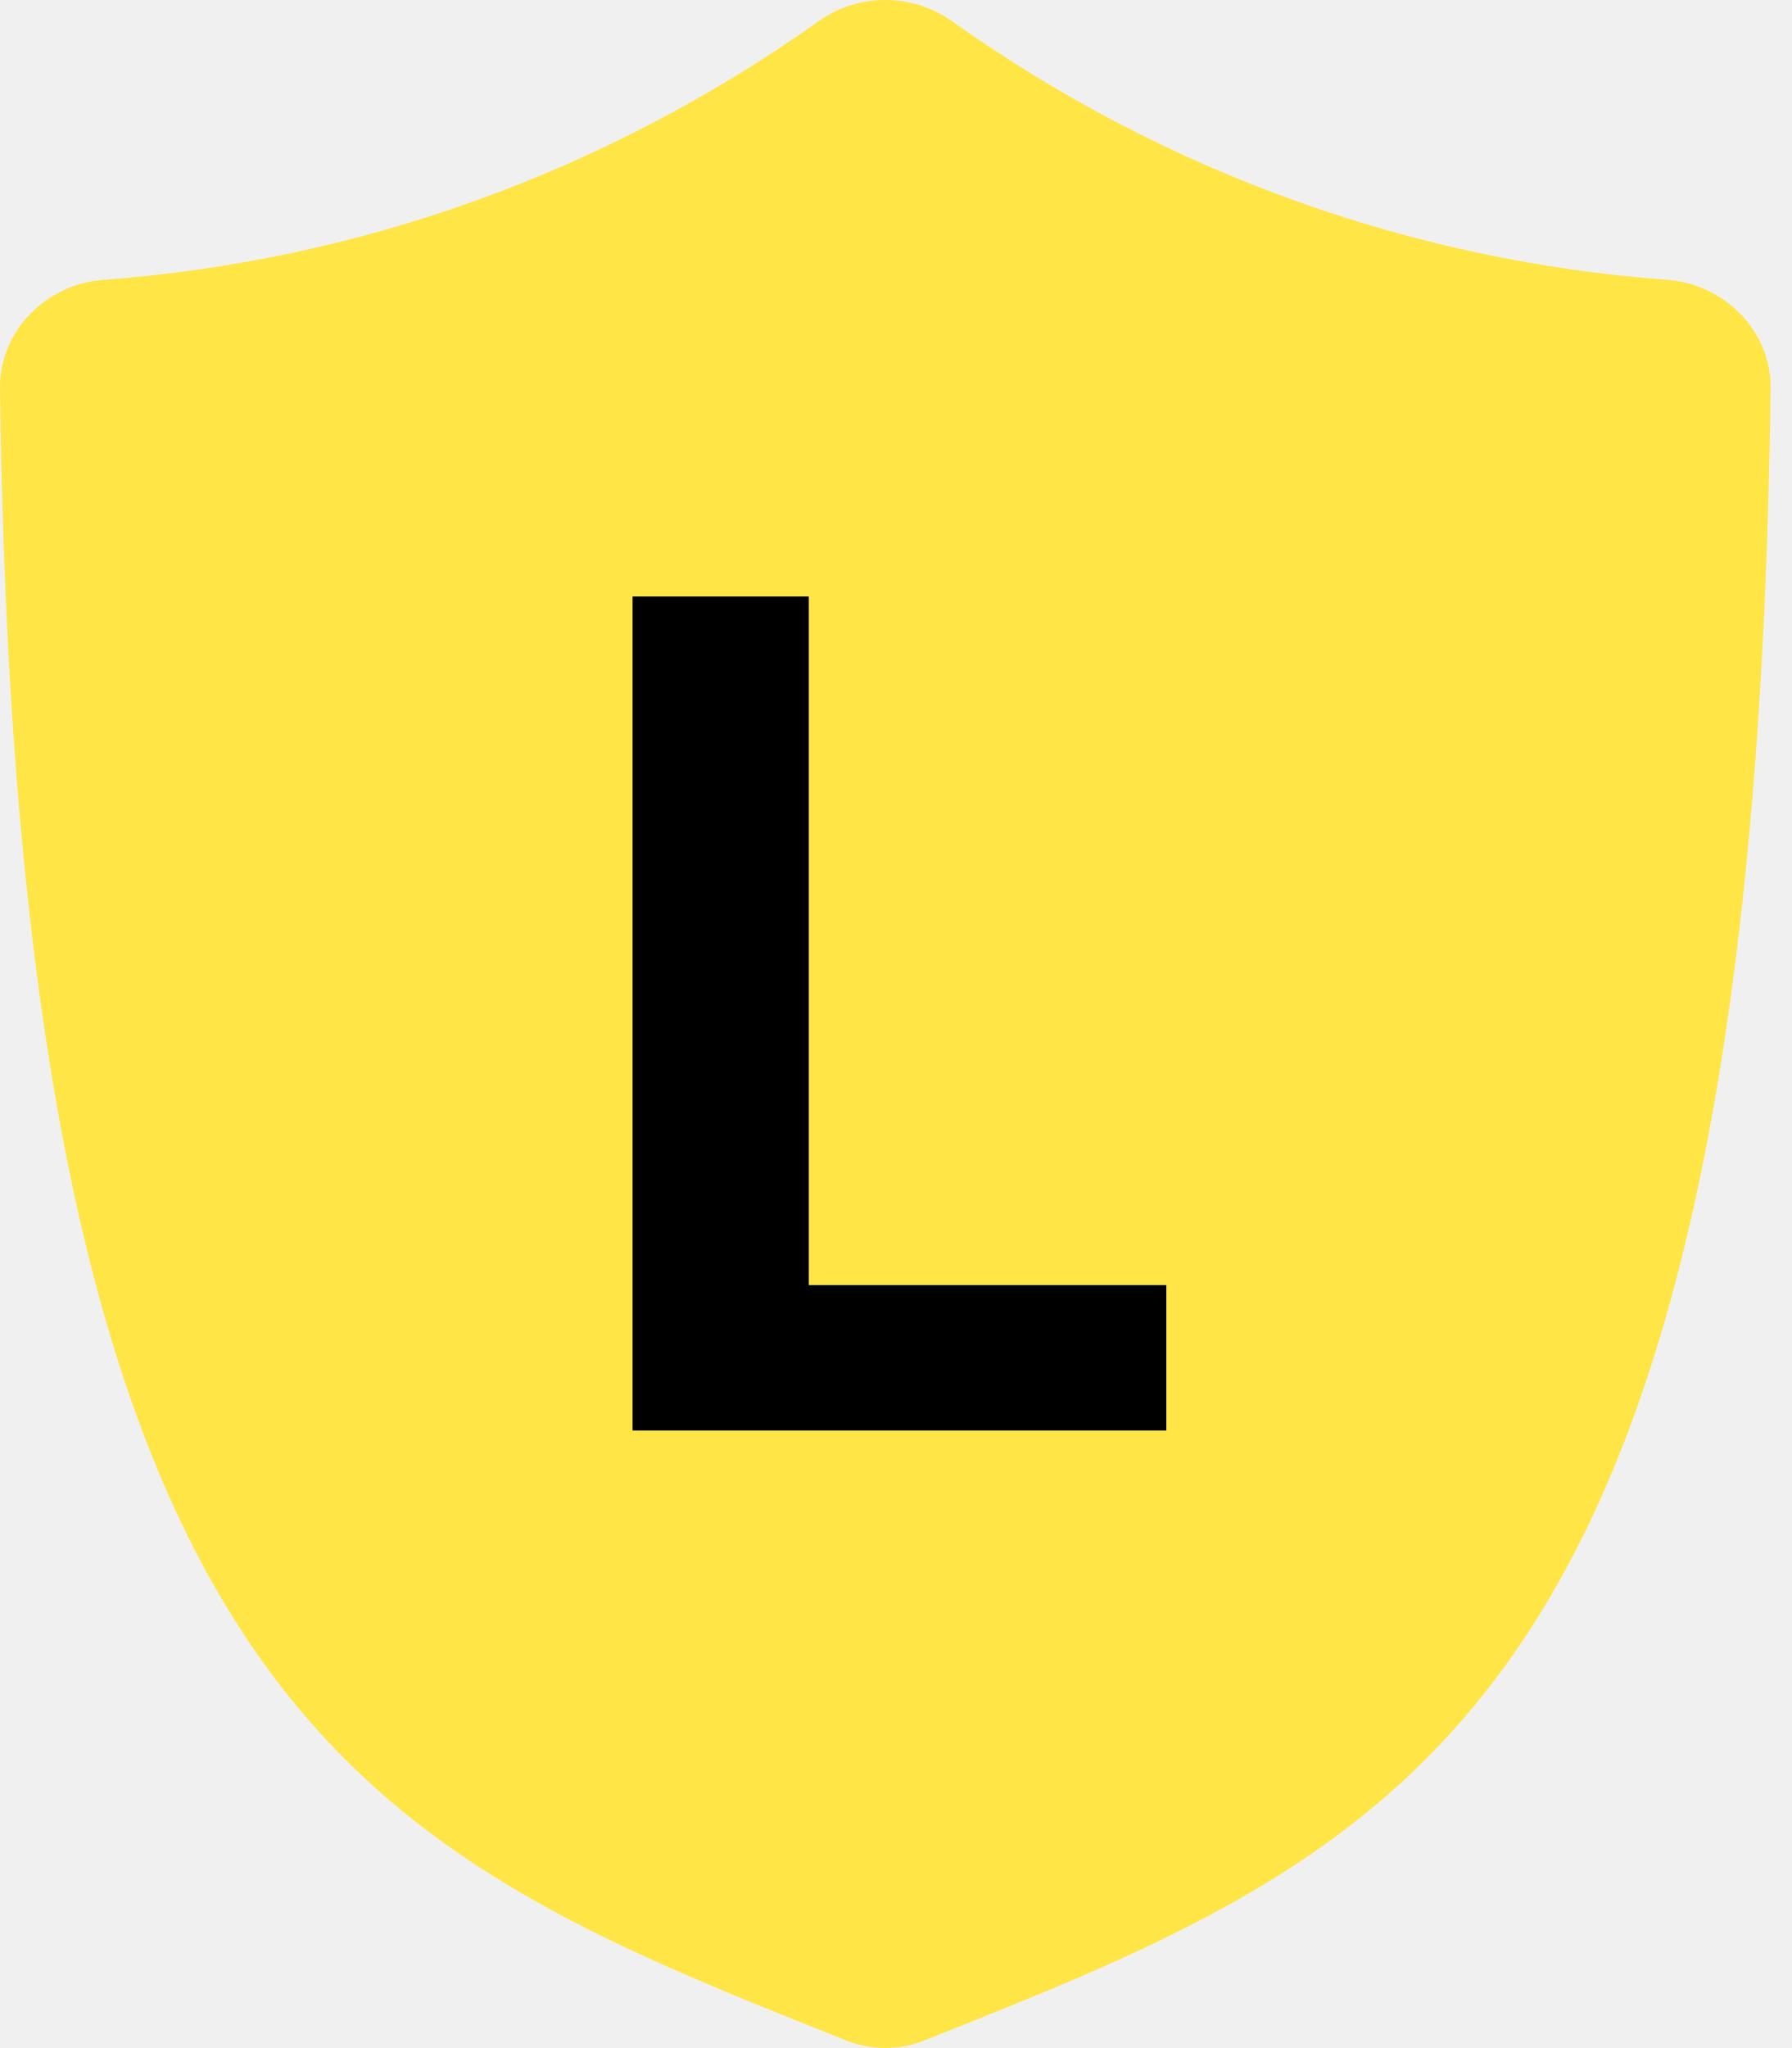
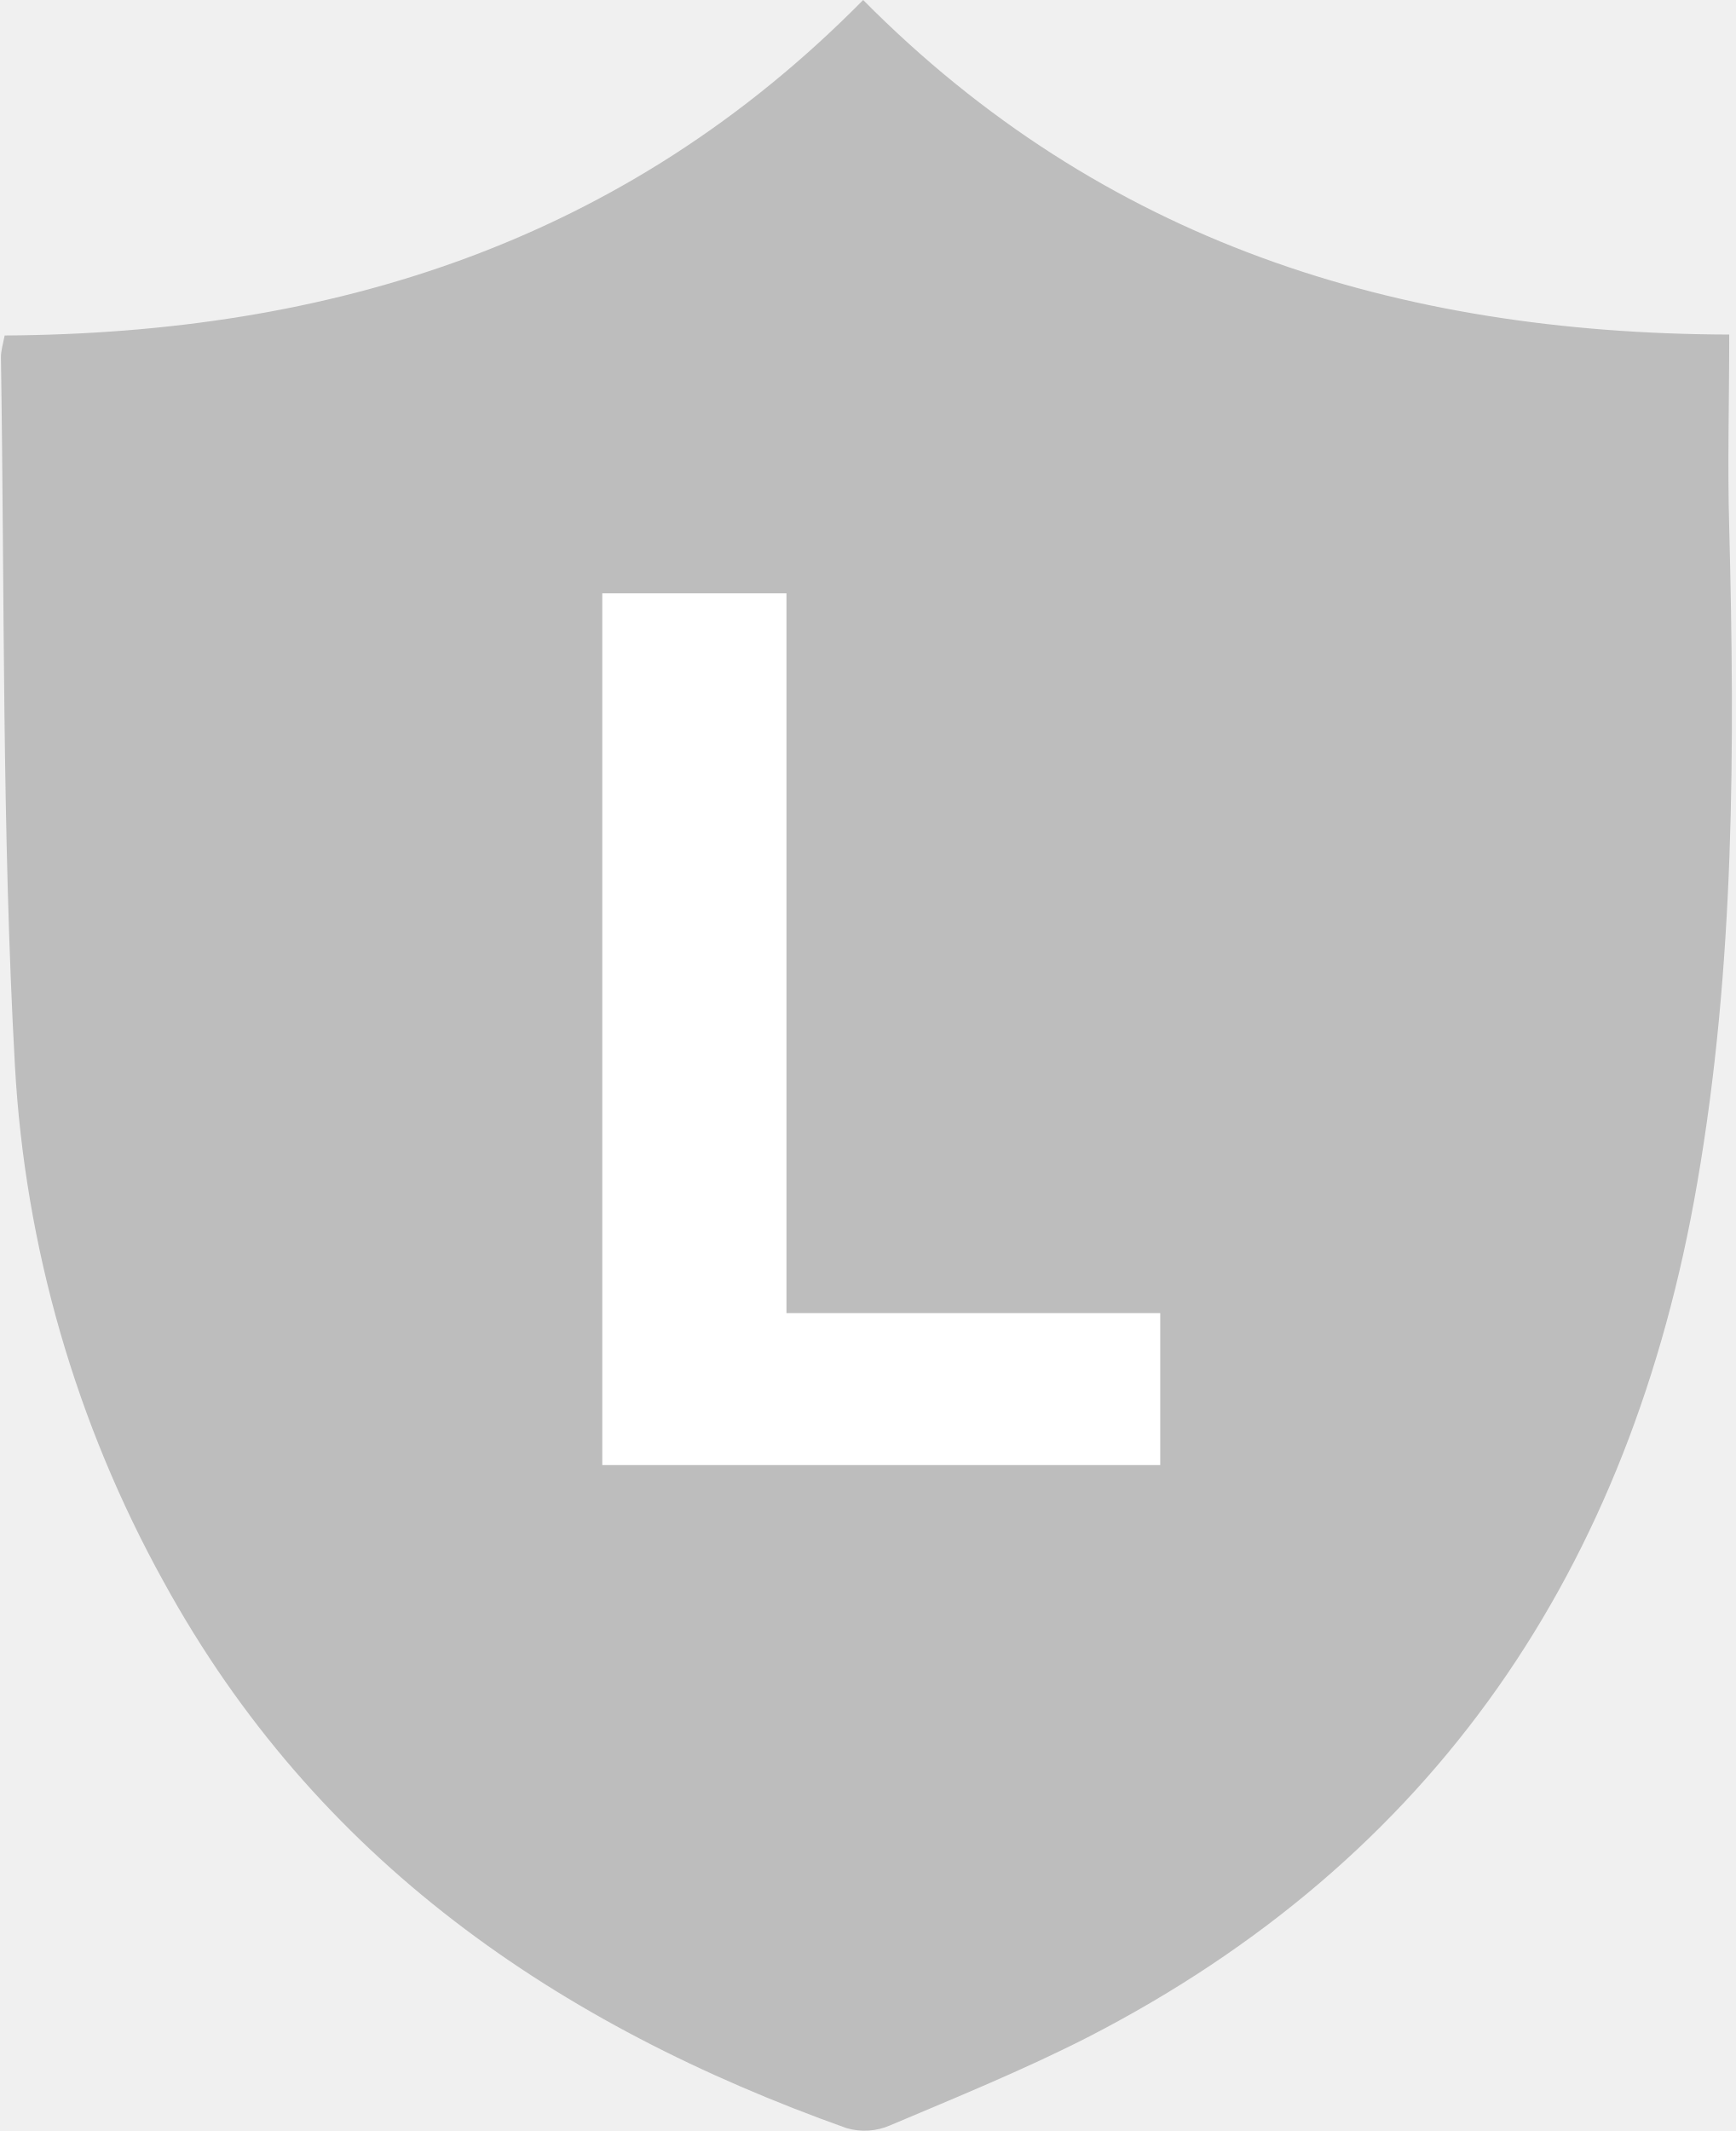
- <svg xmlns="http://www.w3.org/2000/svg" width="14" height="16" viewBox="0 0 14 16" fill="none">
-   <path d="M0.809 2.186C2.772 2.041 4.706 1.367 6.398 0.165C6.708 -0.055 7.128 -0.055 7.438 0.165C9.13 1.367 11.064 2.041 13.028 2.186C13.476 2.22 13.842 2.586 13.836 3.036C13.705 13.363 11.046 14.421 7.248 15.931L7.221 15.942C7.027 16.019 6.809 16.019 6.615 15.942L6.588 15.931C2.791 14.421 0.132 13.363 6.64535e-05 3.036C-0.006 2.586 0.36 2.22 0.809 2.186Z" fill="#FFE646" />
-   <path d="M4.943 11.176V4.66H6.32V10.04H9.114V11.176H4.943Z" fill="black" />
+ <svg xmlns="http://www.w3.org/2000/svg" viewBox="6.493 4 13.031 16" fill="#BDBDBD">
+   <path d="M6.528 6.519c2.447-.015 4.647-.694 6.447-2.519 1.793 1.81 4 2.504 6.504 2.512 0 .508-.014.98 0 1.452.042 1.646.042 3.292-.24 4.916-.498 2.898-1.975 5.08-4.583 6.419-.478.243-.985.45-1.477.658a.48.48 0 01-.33.021c-2.166-.772-3.98-2.01-5.126-4.1A9.042 9.042 0 016.605 12c-.098-1.767-.077-3.542-.105-5.317 0-.05.014-.093.028-.164z" />
+   <path d="M11.016 15V8.455h1.383v5.404h2.807V15h-4.19z" fill="#fff" />
</svg>
